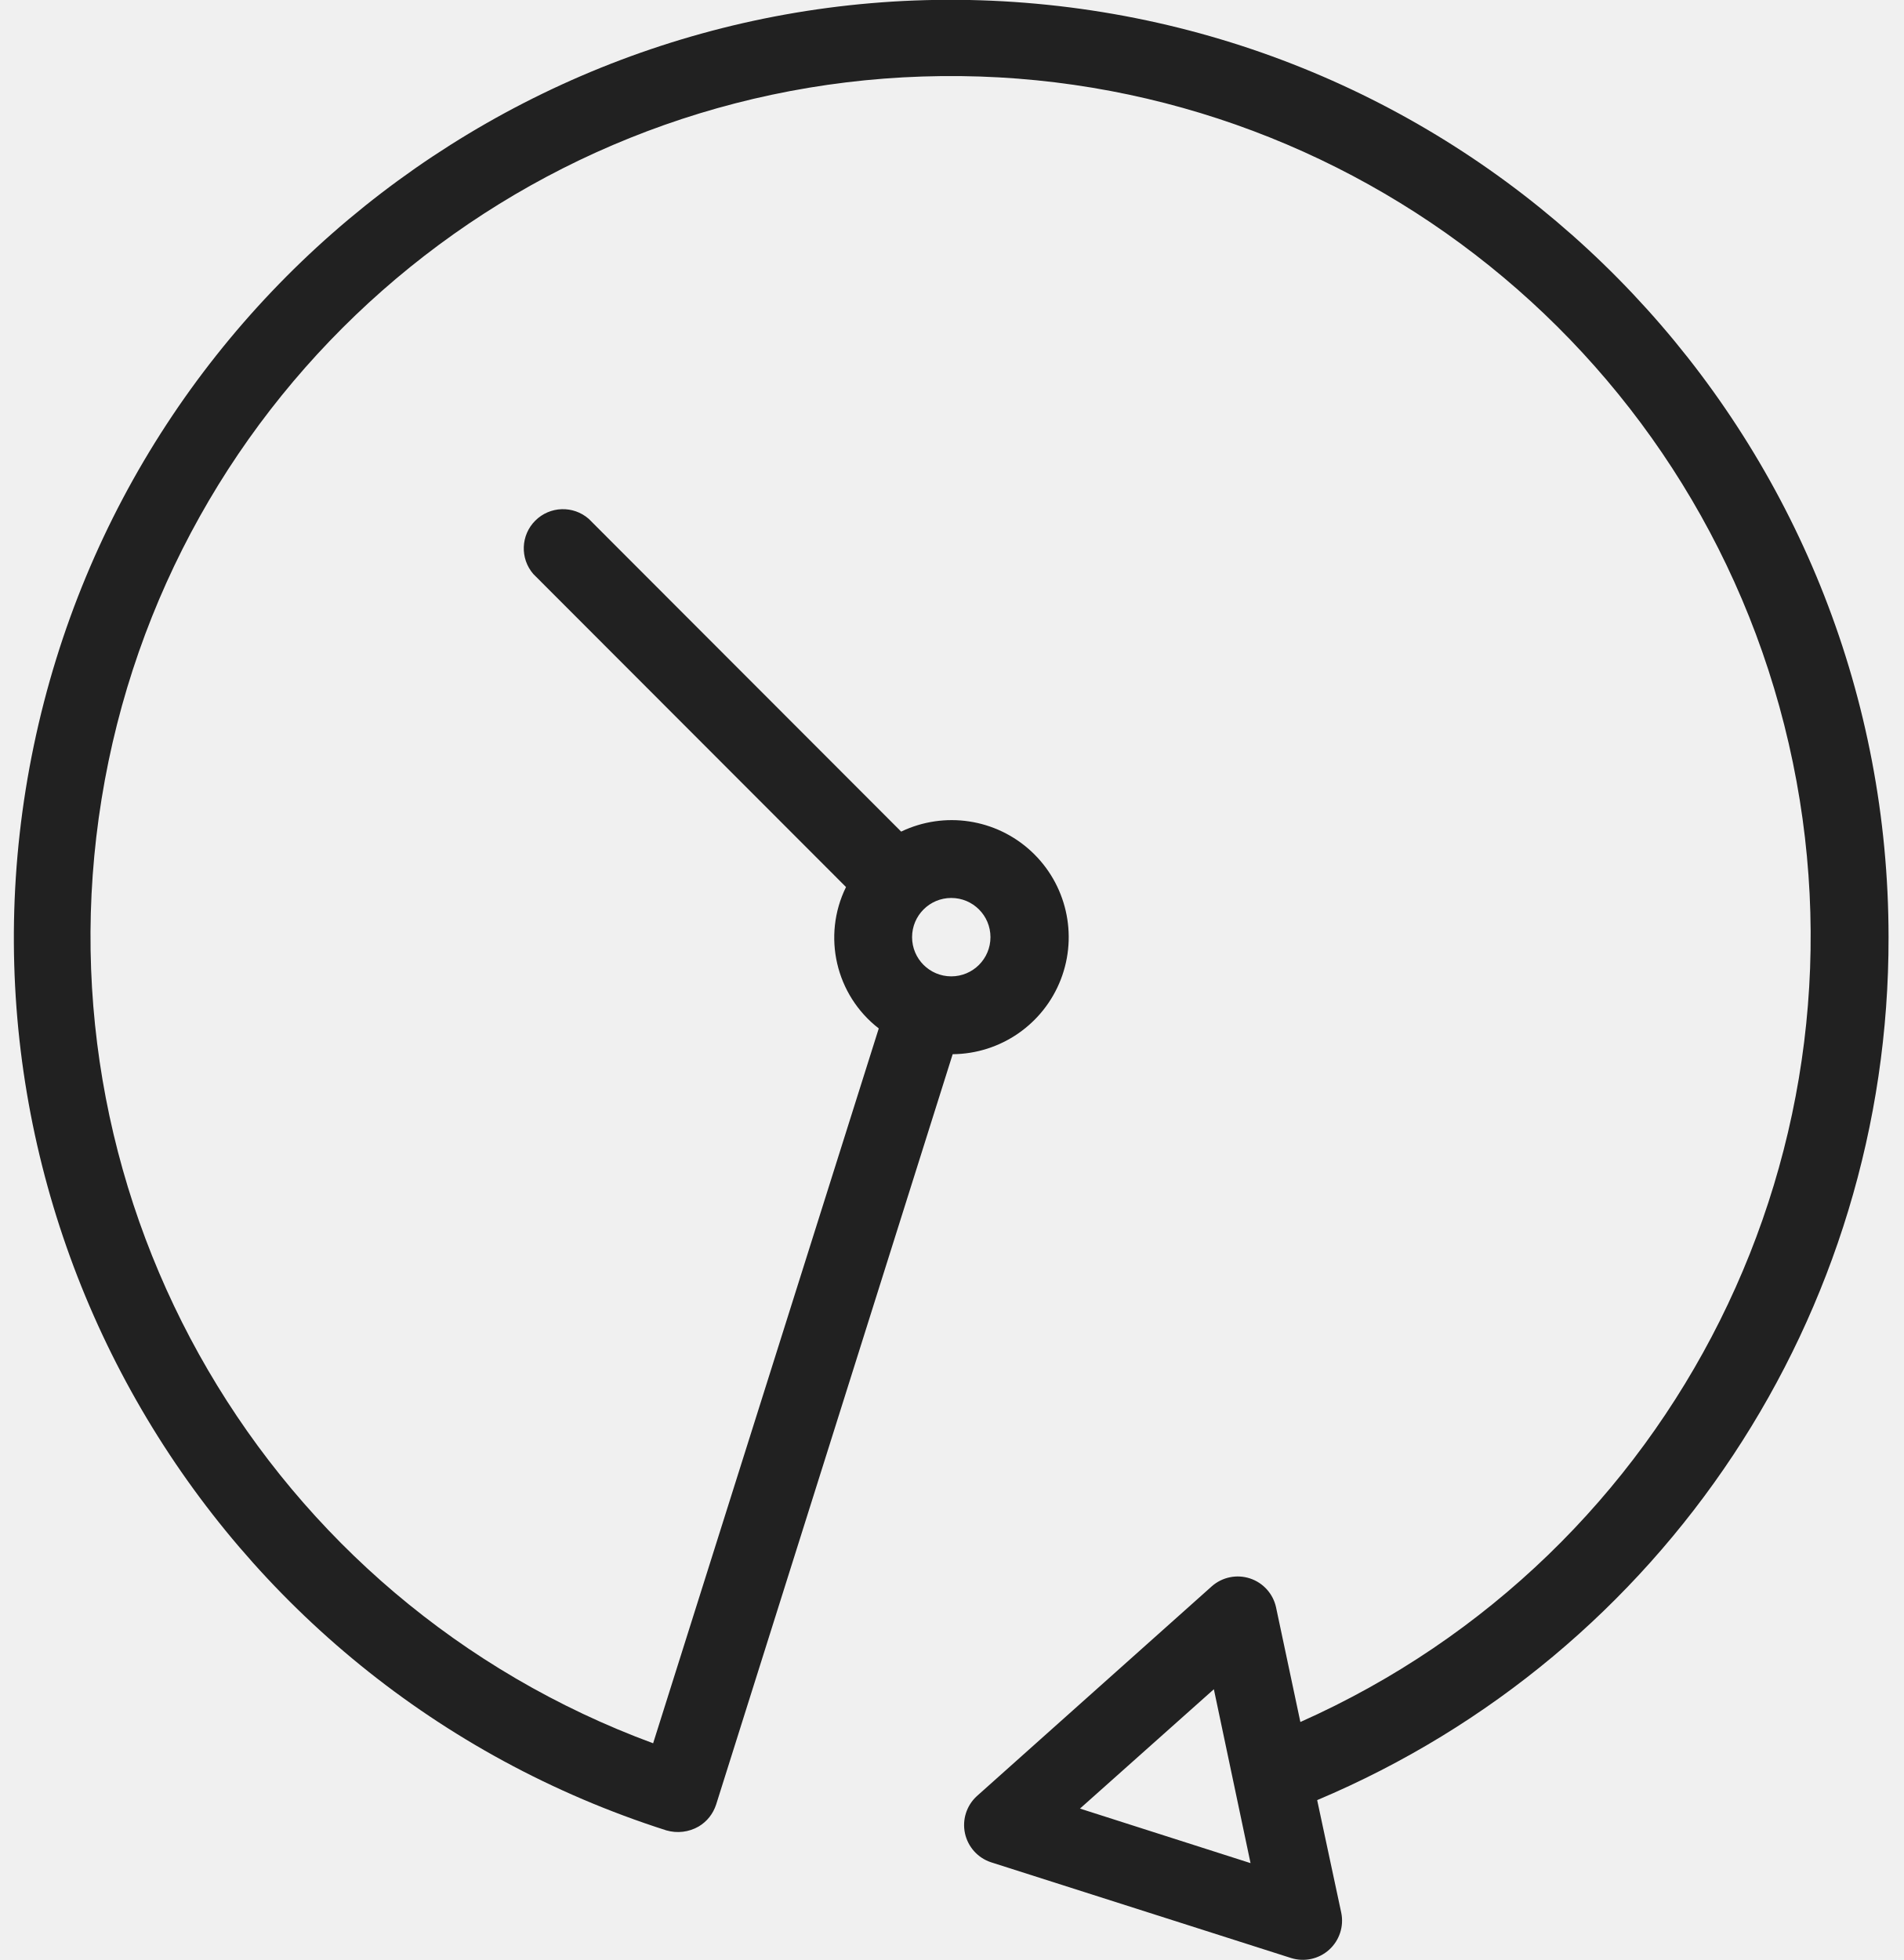
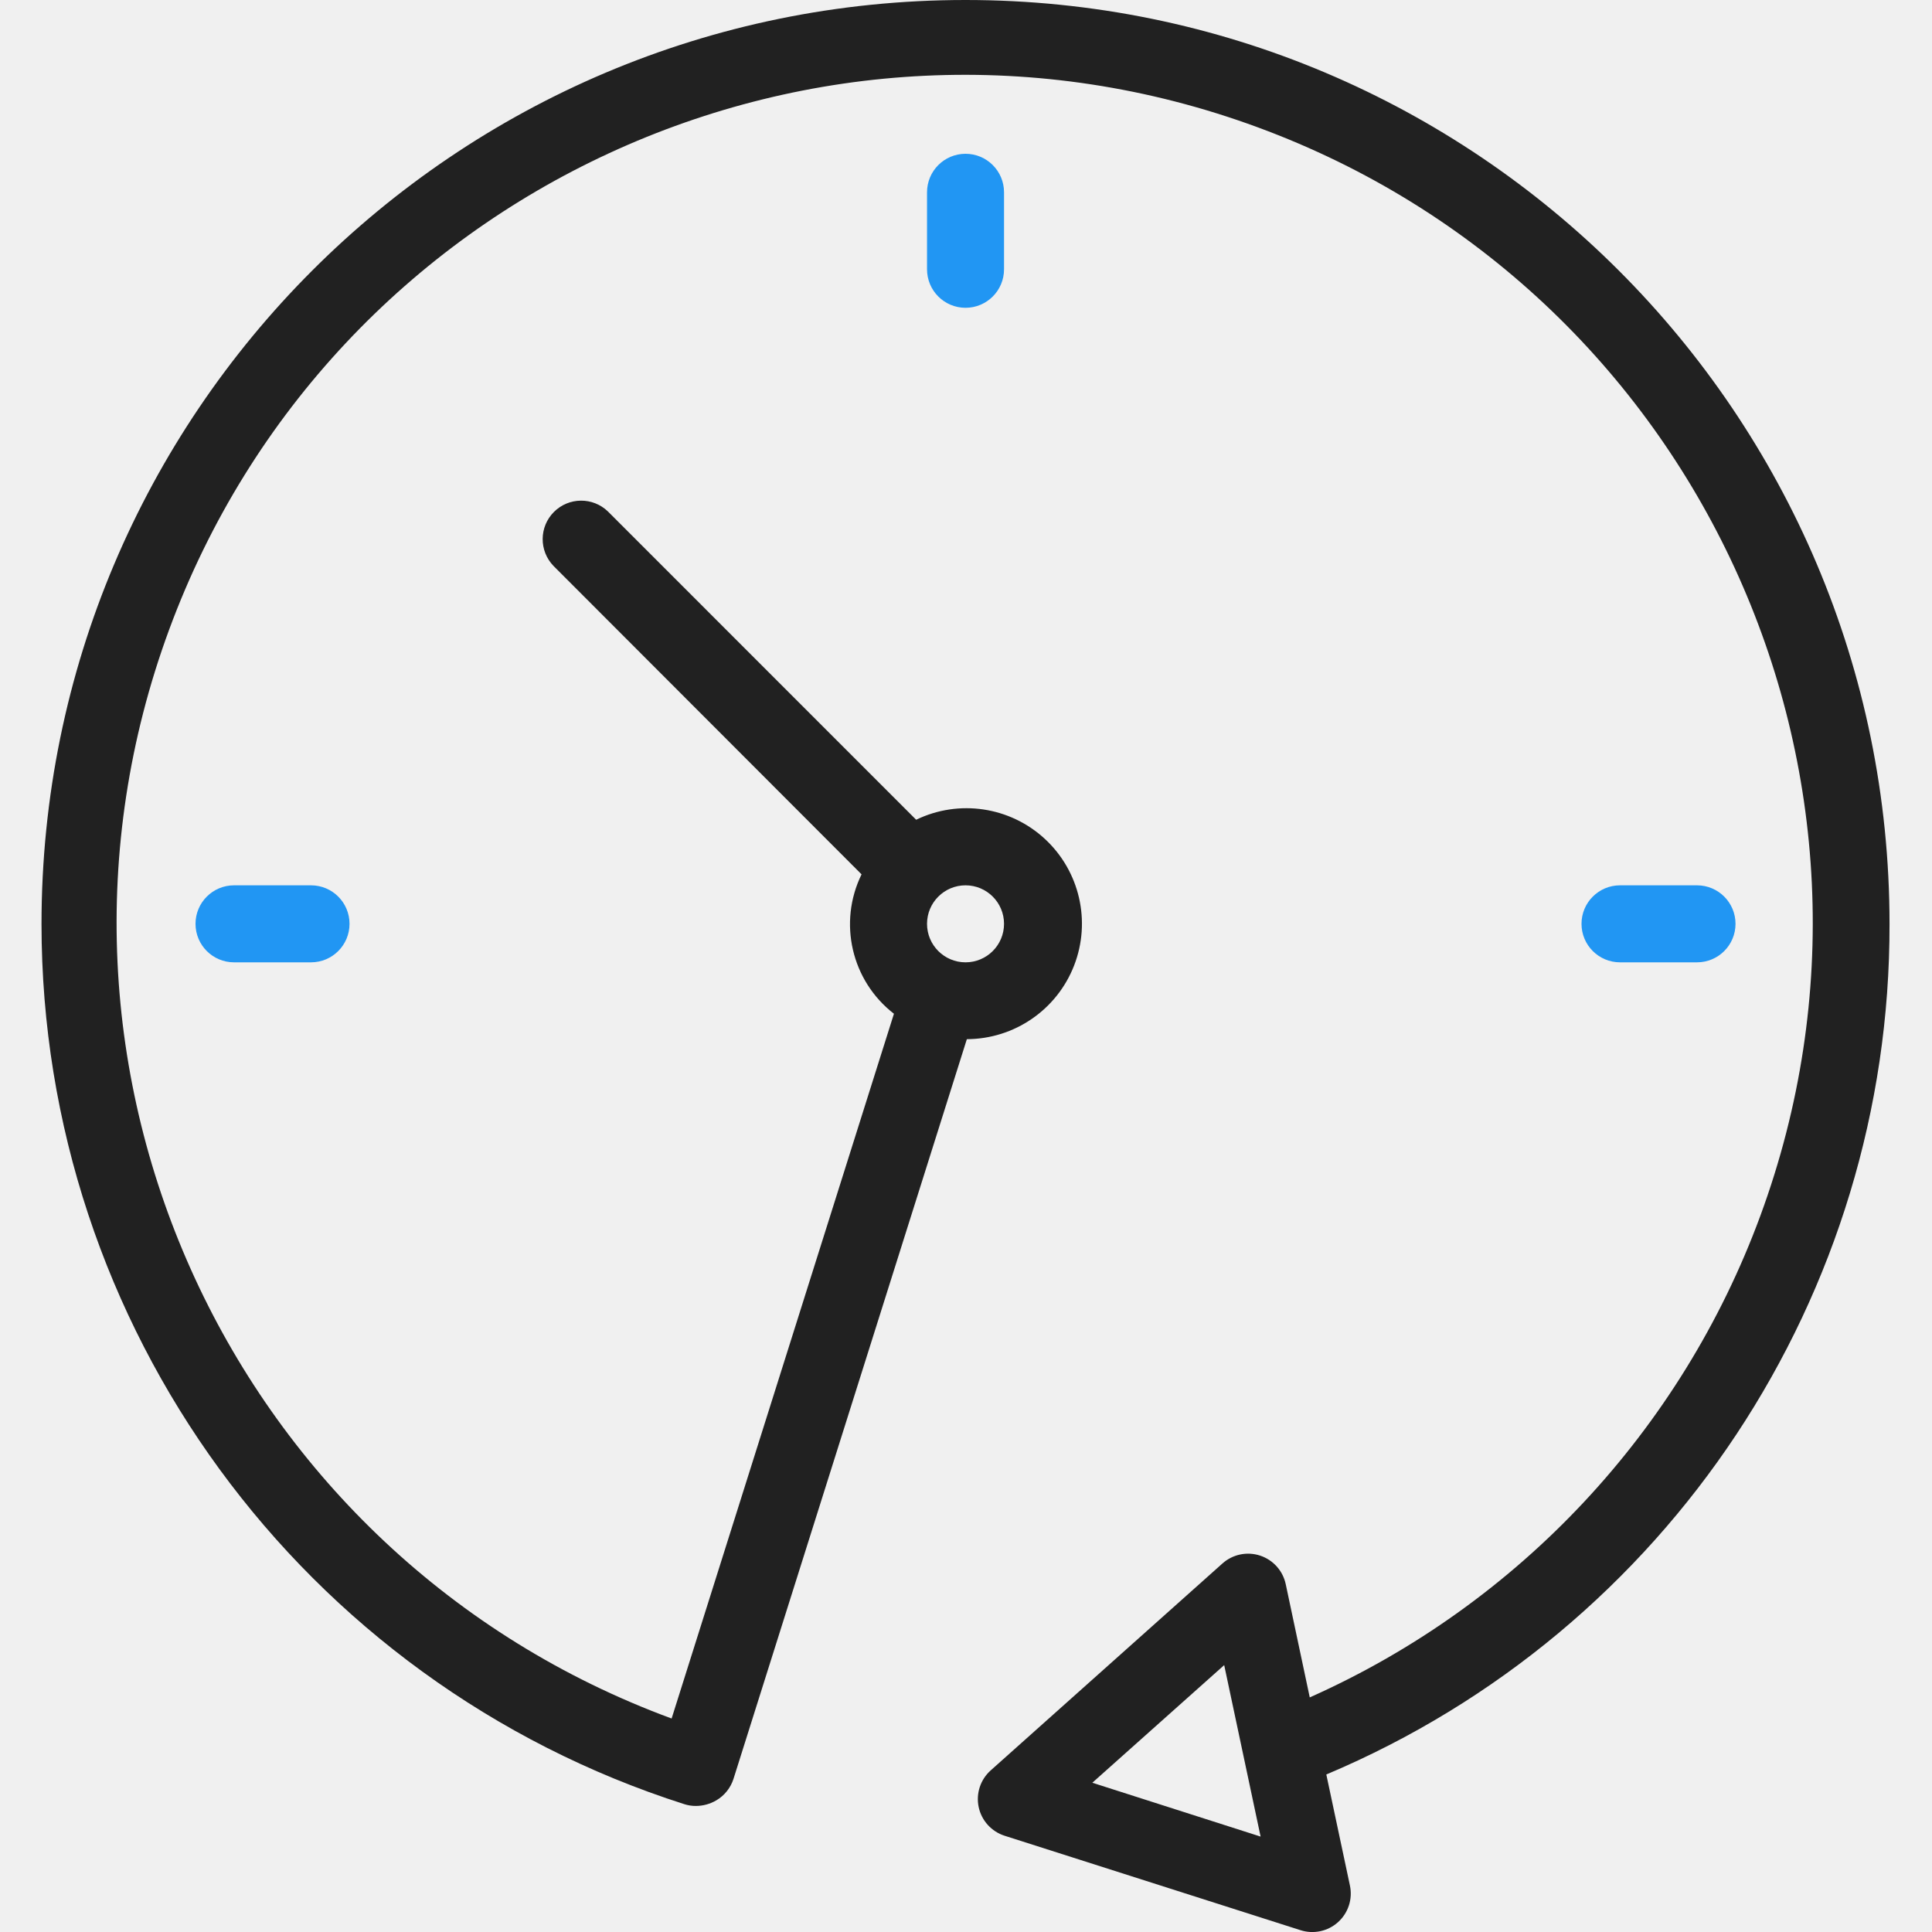
- <svg xmlns="http://www.w3.org/2000/svg" width="68" height="70" fill="none">
-   <path d="M67.46 33.47a33.48 33.48 0 1 0-43.66 31.9 1.48 1.48 0 0 0 1.16-.14c.3-.18.51-.45.62-.78l8.45-26.8a4.18 4.18 0 1 0-1.84-7.95L21.03 18.53a1.4 1.4 0 0 0-1.98 1.97l11.17 11.18a4.1 4.1 0 0 0 1.17 5.05l-8.06 25.53a30.72 30.72 0 1 1 23.12-.76l-.87-4.1a1.4 1.4 0 0 0-2.29-.75l-8.4 7.5a1.4 1.4 0 0 0 .51 2.36l10.72 3.42a1.4 1.4 0 0 0 1.79-1.62l-.86-4.02a33.37 33.37 0 0 0 20.41-30.82Zm-33.48-1.4a1.4 1.4 0 1 1 0 2.8 1.4 1.4 0 0 1 0-2.8Zm4.6 32.52 4.78-4.26 1.31 6.21-6.1-1.95Z" fill="#212121" />
+ <svg xmlns="http://www.w3.org/2000/svg" width="70" height="70" fill="none">
+   <g clip-path="url(#a)">
+     <path d="M68.461 33.471C68.458 14.982 53.466-.004 34.975 0 16.485.004 1.5 14.996 1.504 33.486A33.479 33.479 0 0 0 24.799 65.37c.133.042.27.063.41.063.263 0 .521-.071.748-.205.296-.175.516-.453.62-.78l8.454-26.797a4.184 4.184 0 1 0-1.837-7.95L22.025 18.53a1.395 1.395 0 0 0-1.972 1.973l11.163 11.176a4.104 4.104 0 0 0 1.173 5.051l-8.055 25.535C8.414 56.4.262 38.74 6.126 22.82 11.991 6.9 29.65-1.252 45.571 4.613c15.92 5.864 24.072 23.524 18.207 39.444A30.72 30.72 0 0 1 47.455 61.5l-.87-4.1a1.394 1.394 0 0 0-2.294-.752l-8.393 7.494a1.394 1.394 0 0 0 .505 2.372l10.716 3.42a1.394 1.394 0 0 0 1.791-1.619l-.855-4.022a33.37 33.37 0 0 0 20.406-30.82Zm-33.478-1.394a1.395 1.395 0 1 1 0 2.79 1.395 1.395 0 0 1 0-2.79Zm4.594 32.515 4.778-4.262 1.319 6.213-6.097-1.951Z" fill="#212121" />
+     <path d="M33.588 6.967v2.79a1.395 1.395 0 1 0 2.79 0v-2.79a1.395 1.395 0 0 0-2.79 0ZM8.479 32.077a1.395 1.395 0 0 0 0 2.79h2.79a1.395 1.395 0 1 0 0-2.79h-2.79ZM61.486 34.867a1.395 1.395 0 1 0 0-2.79h-2.79a1.395 1.395 0 0 0 0 2.79h2.79Z" fill="#2196F3" />
+   </g>
+   <defs>
+     <clipPath id="a">
+       <path fill="#fff" d="M0 0h70v70H0z" />
+     </clipPath>
+   </defs>
</svg>
